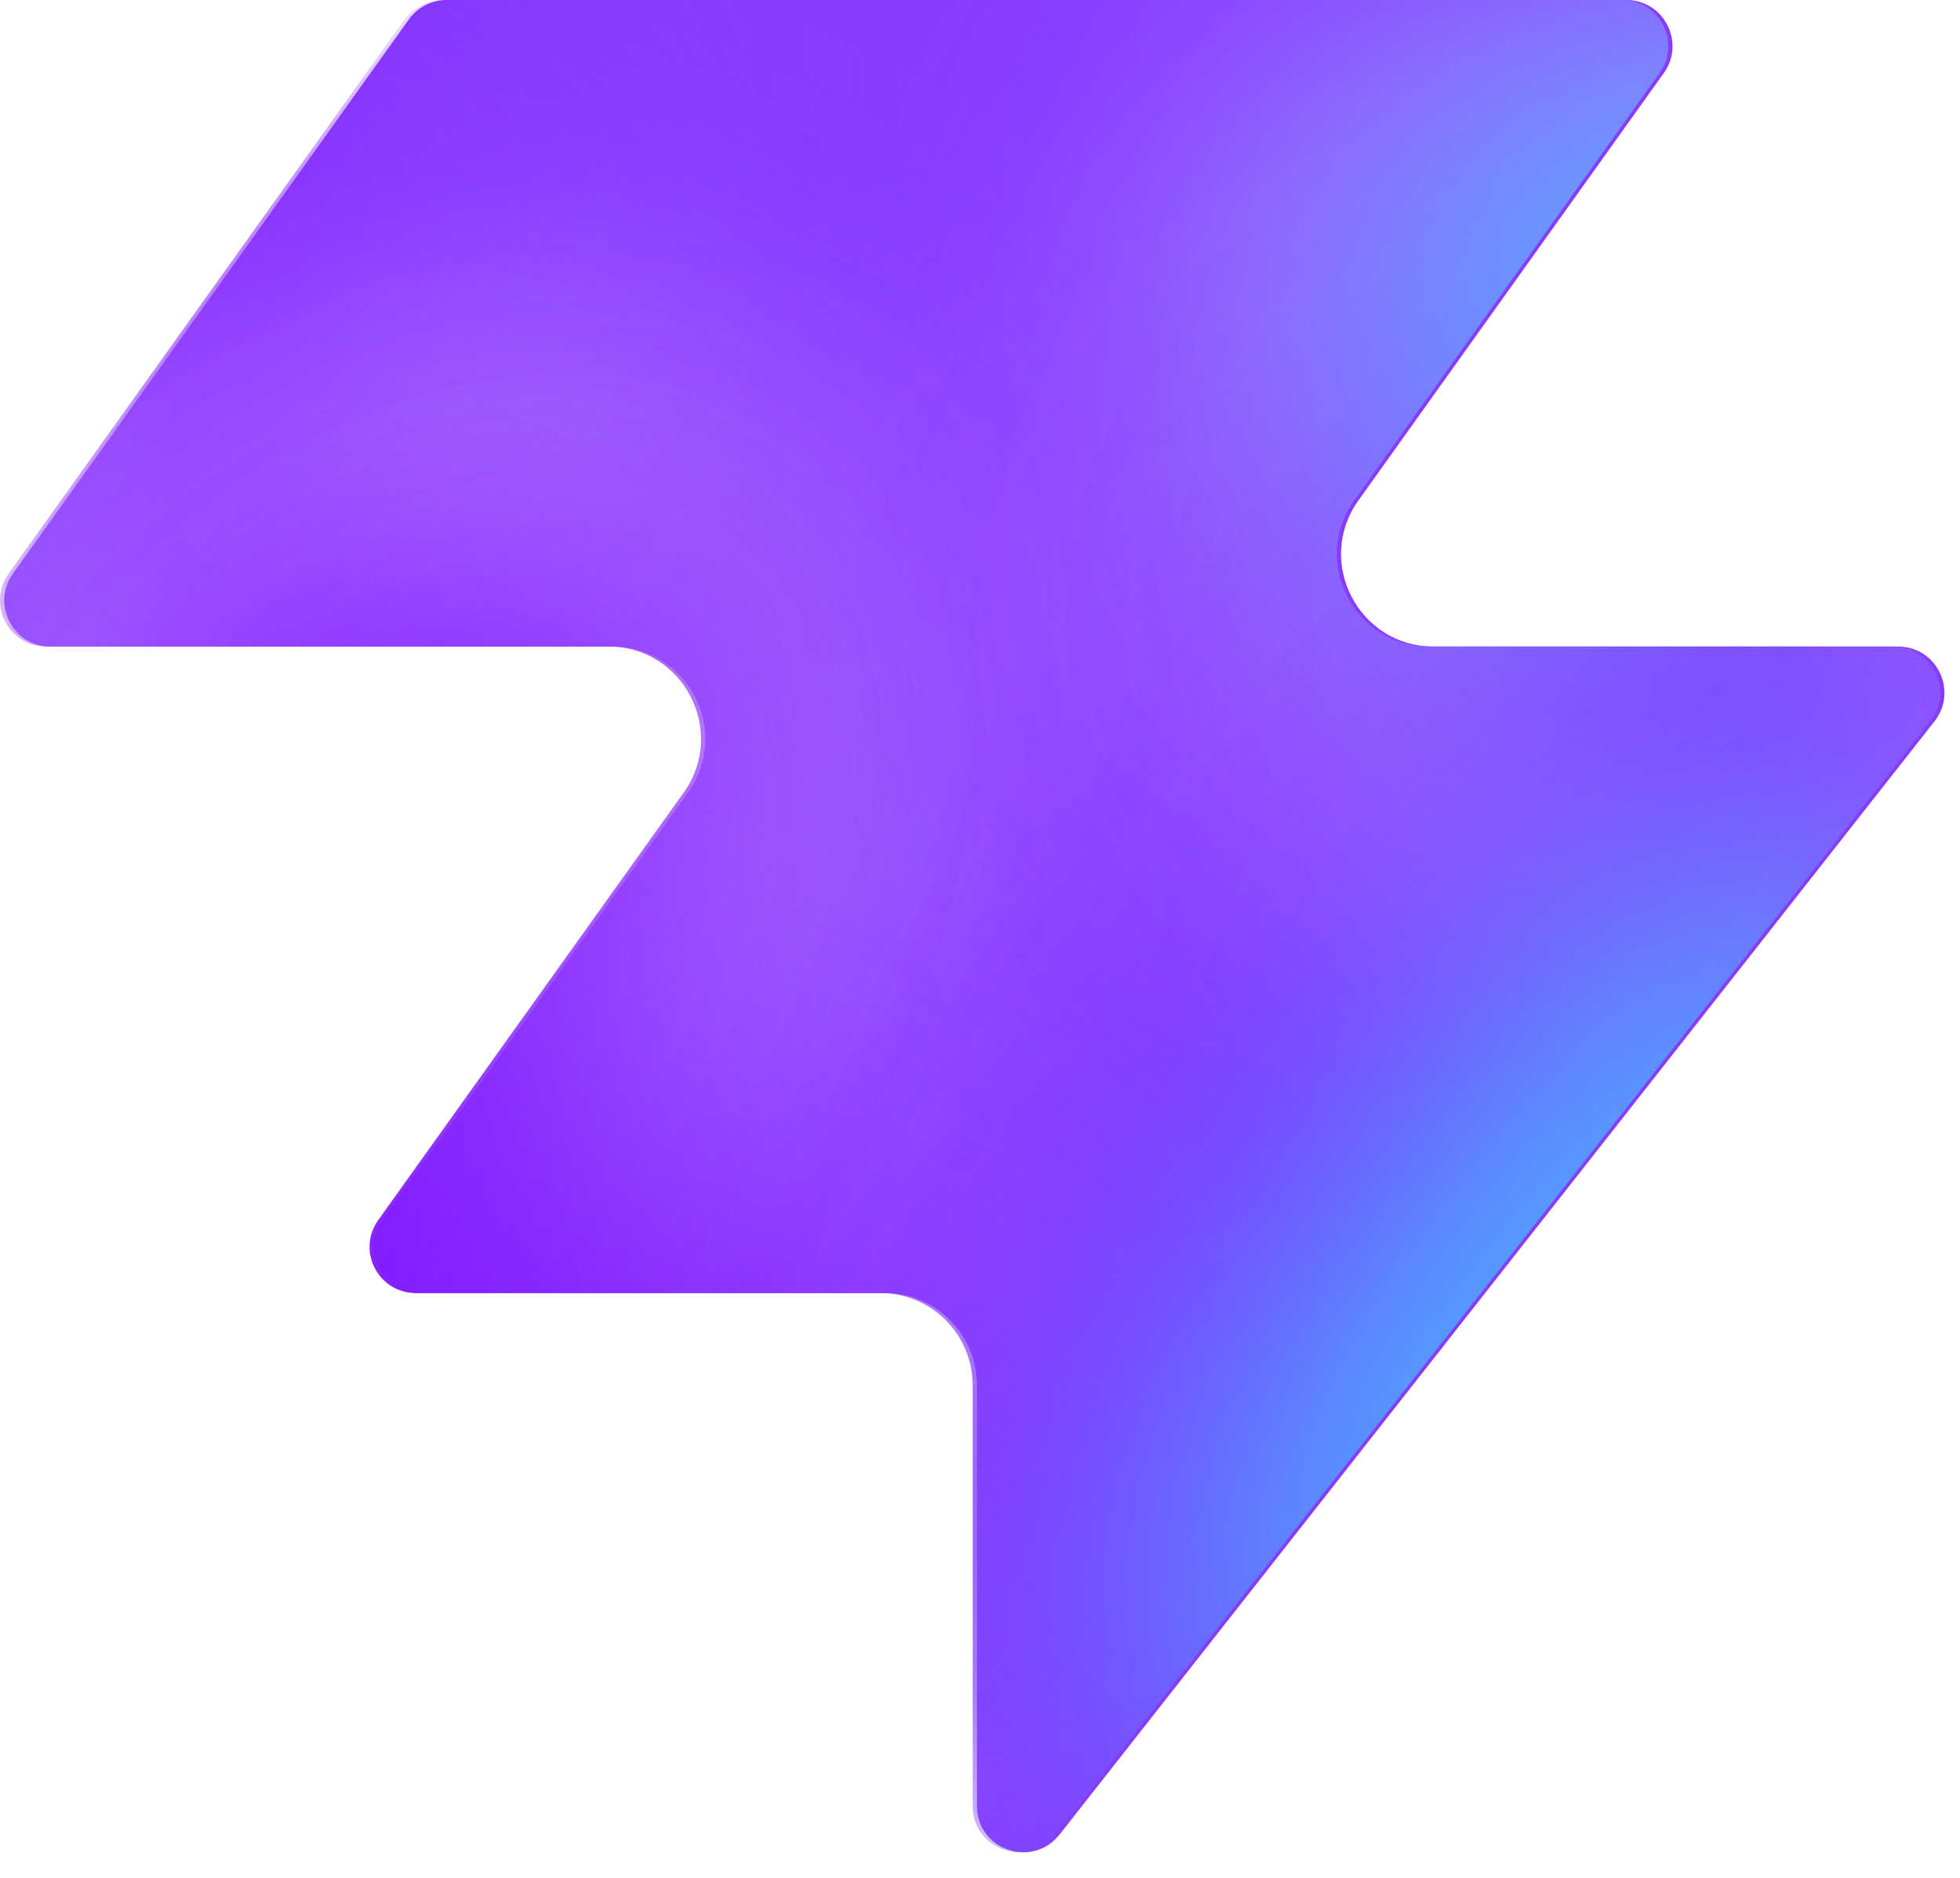
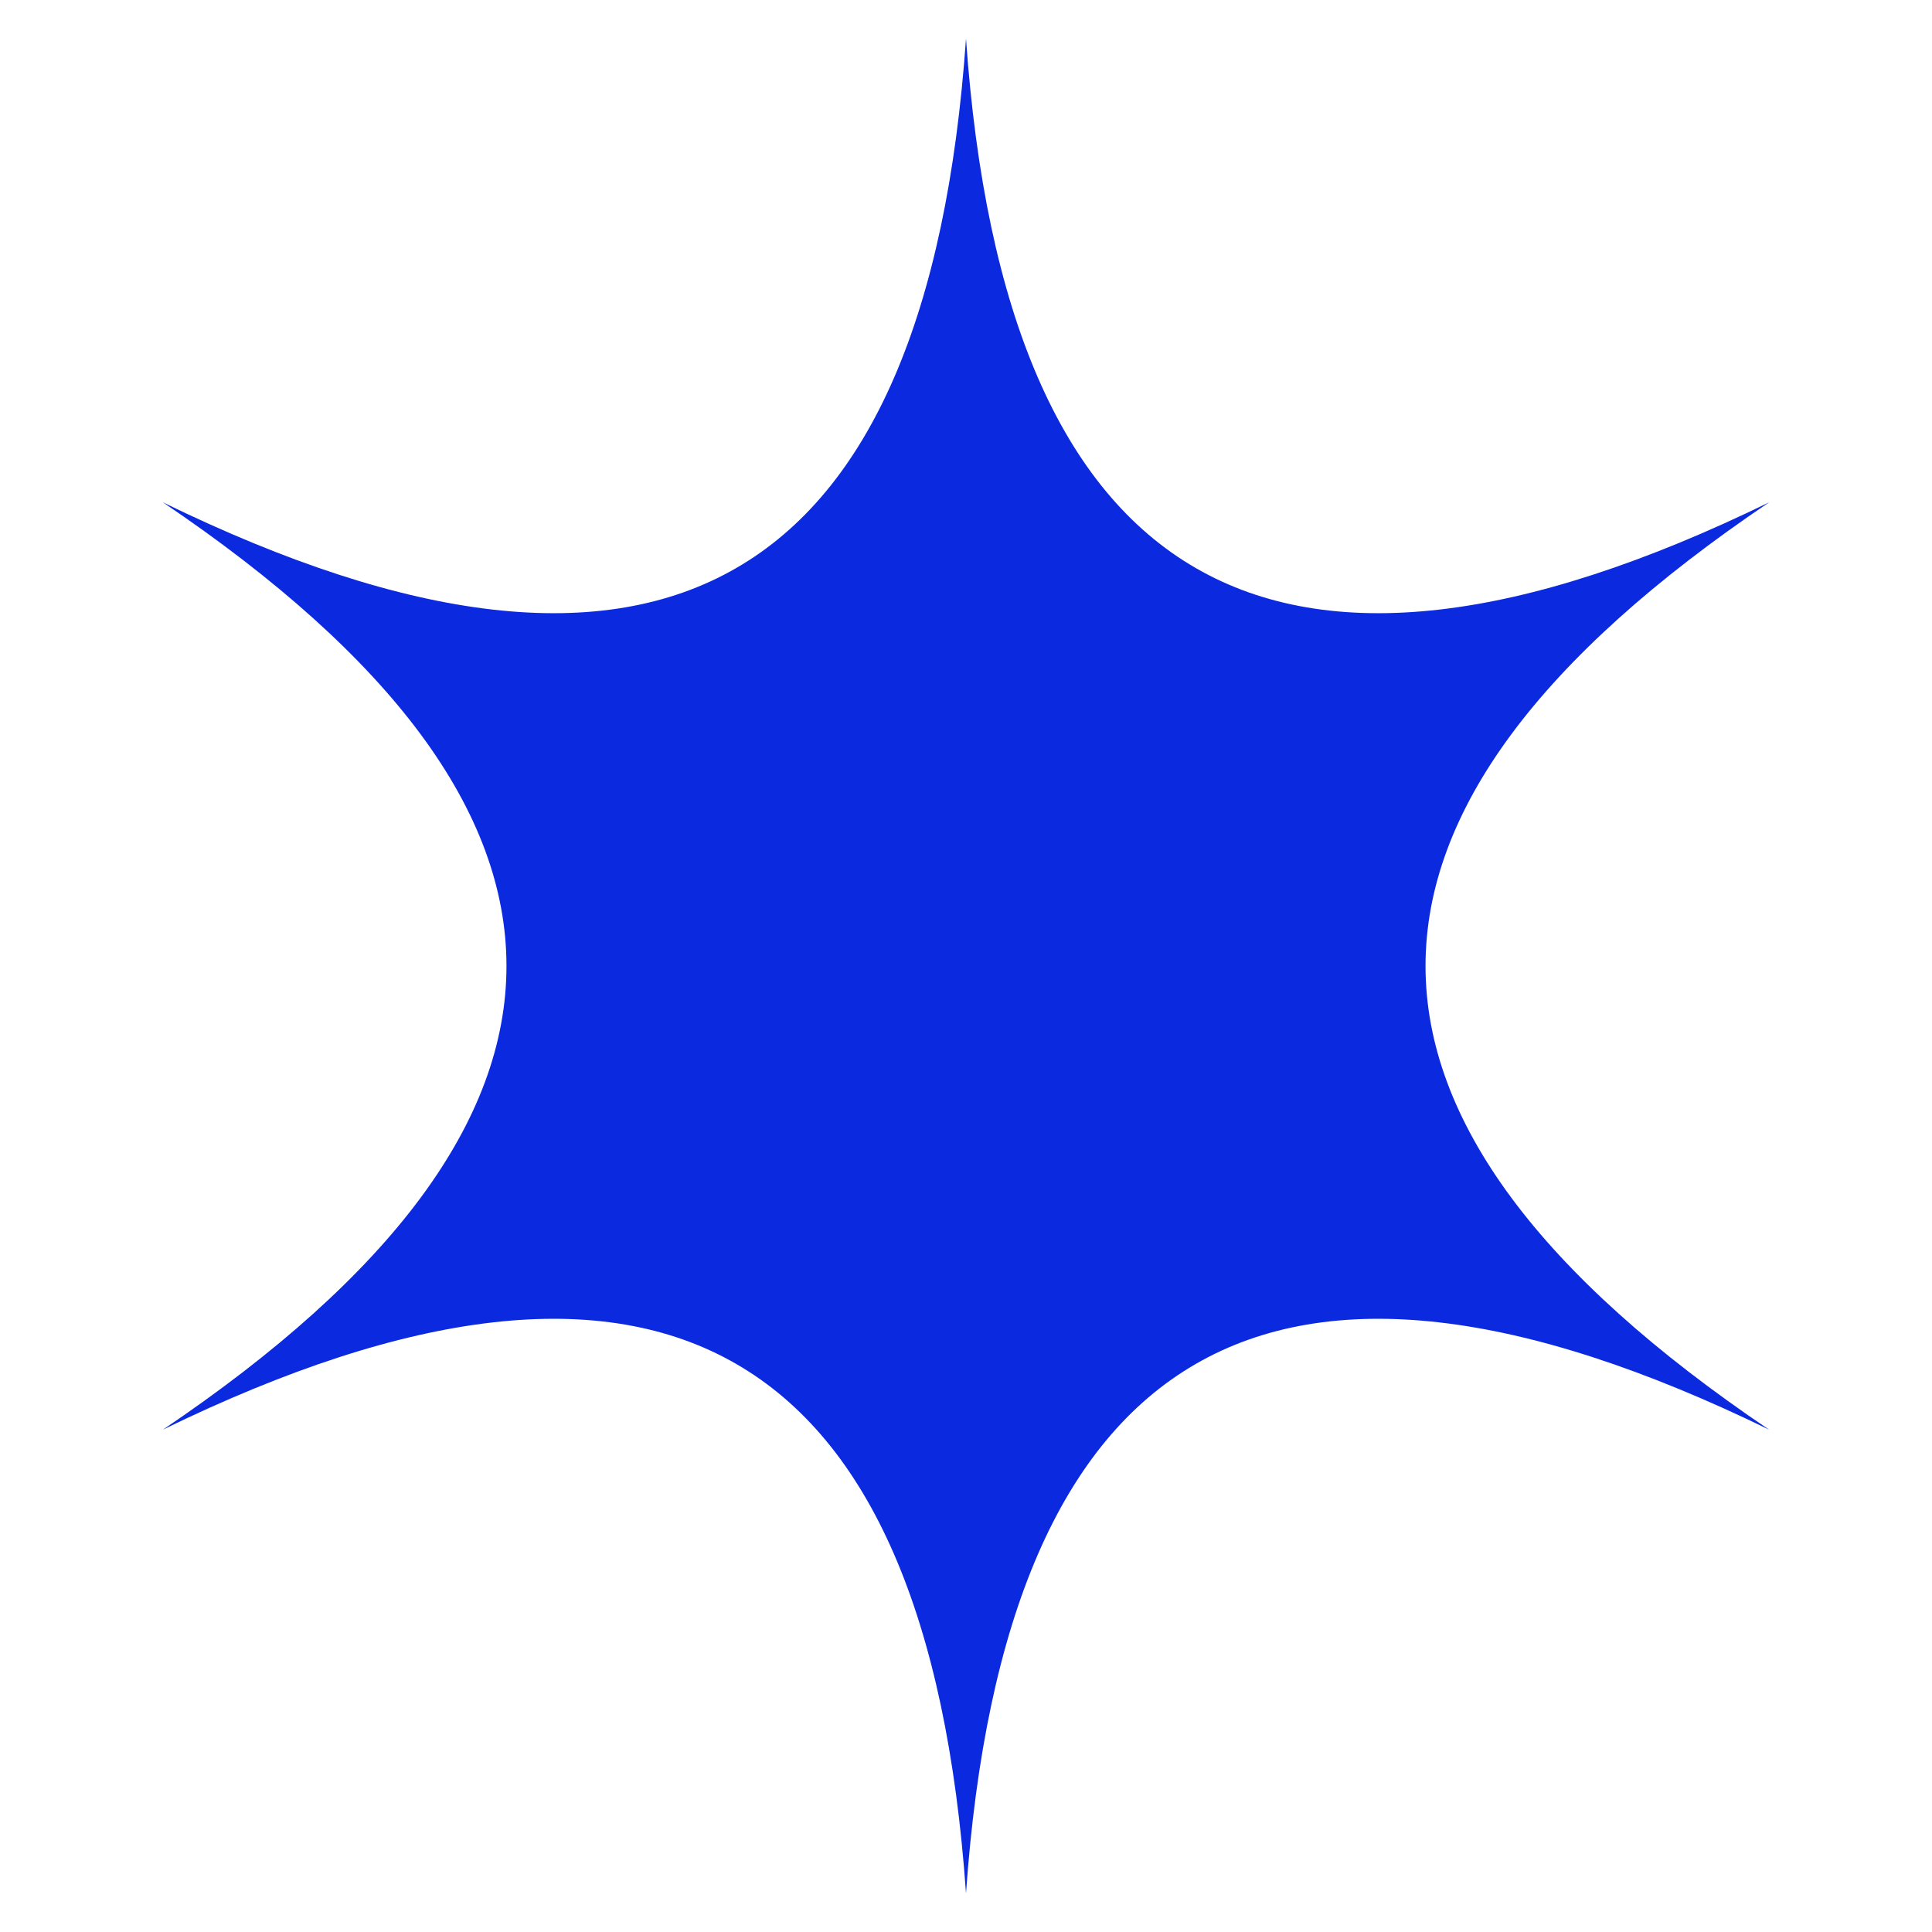
- <svg xmlns="http://www.w3.org/2000/svg" width="48" height="46" fill="none" viewBox="0 0 48 46">
-   <path fill="#863bff" d="M25.946 44.938c-.664.845-2.021.375-2.021-.698V33.937a2.26 2.26 0 0 0-2.262-2.262H10.287c-.92 0-1.456-1.04-.92-1.788l7.48-10.471c1.07-1.497 0-3.578-1.842-3.578H1.237c-.92 0-1.456-1.04-.92-1.788L10.013.474c.214-.297.556-.474.92-.474h28.894c.92 0 1.456 1.04.92 1.788l-7.48 10.471c-1.07 1.498 0 3.579 1.842 3.579h11.377c.943 0 1.473 1.088.89 1.83L25.947 44.94z" style="fill:#863bff;fill:color(display-p3 .525 .23 1);fill-opacity:1" />
-   <mask id="a" width="48" height="46" x="0" y="0" maskUnits="userSpaceOnUse" style="mask-type:alpha">
-     <path fill="#000" d="M25.842 44.938c-.664.844-2.021.375-2.021-.698V33.937a2.26 2.26 0 0 0-2.262-2.262H10.183c-.92 0-1.456-1.04-.92-1.788l7.48-10.471c1.07-1.498 0-3.579-1.842-3.579H1.133c-.92 0-1.456-1.04-.92-1.787L9.91.473c.214-.297.556-.474.92-.474h28.894c.92 0 1.456 1.04.92 1.788l-7.48 10.471c-1.07 1.498 0 3.578 1.842 3.578h11.377c.943 0 1.473 1.088.89 1.832L25.843 44.94z" style="fill:#000;fill-opacity:1" />
-   </mask>
-   <g mask="url(#a)">
-     <g filter="url(#b)">
-       <ellipse cx="5.508" cy="14.704" fill="#ede6ff" rx="5.508" ry="14.704" style="fill:#ede6ff;fill:color(display-p3 .927 .903 1);fill-opacity:1" transform="matrix(.00324 1 1 -.00324 -4.47 31.516)" />
-     </g>
-     <g filter="url(#c)">
-       <ellipse cx="10.399" cy="29.851" fill="#ede6ff" rx="10.399" ry="29.851" style="fill:#ede6ff;fill:color(display-p3 .927 .903 1);fill-opacity:1" transform="matrix(.00324 1 1 -.00324 -39.328 7.883)" />
-     </g>
-     <g filter="url(#d)">
-       <ellipse cx="5.508" cy="30.487" fill="#7e14ff" rx="5.508" ry="30.487" style="fill:#7e14ff;fill:color(display-p3 .492 .077 1);fill-opacity:1" transform="rotate(89.814 -25.913 -14.639)scale(1 -1)" />
-     </g>
-     <g filter="url(#e)">
-       <ellipse cx="5.508" cy="30.599" fill="#7e14ff" rx="5.508" ry="30.599" style="fill:#7e14ff;fill:color(display-p3 .492 .077 1);fill-opacity:1" transform="rotate(89.814 -32.644 -3.334)scale(1 -1)" />
-     </g>
-     <g filter="url(#f)">
-       <ellipse cx="5.508" cy="30.599" fill="#7e14ff" rx="5.508" ry="30.599" style="fill:#7e14ff;fill:color(display-p3 .492 .077 1);fill-opacity:1" transform="matrix(.00324 1 1 -.00324 -34.34 30.47)" />
-     </g>
-     <g filter="url(#g)">
-       <ellipse cx="14.072" cy="22.078" fill="#ede6ff" rx="14.072" ry="22.078" style="fill:#ede6ff;fill:color(display-p3 .927 .903 1);fill-opacity:1" transform="rotate(93.35 24.506 48.493)scale(-1 1)" />
-     </g>
-     <g filter="url(#h)">
-       <ellipse cx="3.47" cy="21.501" fill="#7e14ff" rx="3.47" ry="21.501" style="fill:#7e14ff;fill:color(display-p3 .492 .077 1);fill-opacity:1" transform="rotate(89.009 28.708 47.59)scale(-1 1)" />
-     </g>
-     <g filter="url(#i)">
-       <ellipse cx="3.47" cy="21.501" fill="#7e14ff" rx="3.47" ry="21.501" style="fill:#7e14ff;fill:color(display-p3 .492 .077 1);fill-opacity:1" transform="rotate(89.009 28.708 47.59)scale(-1 1)" />
-     </g>
-     <g filter="url(#j)">
-       <ellipse cx=".387" cy="8.972" fill="#7e14ff" rx="4.407" ry="29.108" style="fill:#7e14ff;fill:color(display-p3 .492 .077 1);fill-opacity:1" transform="rotate(39.51 .387 8.972)" />
-     </g>
-     <g filter="url(#k)">
-       <ellipse cx="47.523" cy="-6.092" fill="#7e14ff" rx="4.407" ry="29.108" style="fill:#7e14ff;fill:color(display-p3 .492 .077 1);fill-opacity:1" transform="rotate(37.892 47.523 -6.092)" />
-     </g>
-     <g filter="url(#l)">
-       <ellipse cx="41.412" cy="6.333" fill="#47bfff" rx="5.971" ry="9.665" style="fill:#47bfff;fill:color(display-p3 .28 .748 1);fill-opacity:1" transform="rotate(37.892 41.412 6.333)" />
-     </g>
-     <g filter="url(#m)">
-       <ellipse cx="-1.879" cy="38.332" fill="#7e14ff" rx="4.407" ry="29.108" style="fill:#7e14ff;fill:color(display-p3 .492 .077 1);fill-opacity:1" transform="rotate(37.892 -1.88 38.332)" />
-     </g>
-     <g filter="url(#n)">
-       <ellipse cx="-1.879" cy="38.332" fill="#7e14ff" rx="4.407" ry="29.108" style="fill:#7e14ff;fill:color(display-p3 .492 .077 1);fill-opacity:1" transform="rotate(37.892 -1.88 38.332)" />
-     </g>
-     <g filter="url(#o)">
-       <ellipse cx="35.651" cy="29.907" fill="#7e14ff" rx="4.407" ry="29.108" style="fill:#7e14ff;fill:color(display-p3 .492 .077 1);fill-opacity:1" transform="rotate(37.892 35.651 29.907)" />
-     </g>
-     <g filter="url(#p)">
-       <ellipse cx="38.418" cy="32.4" fill="#47bfff" rx="5.971" ry="15.297" style="fill:#47bfff;fill:color(display-p3 .28 .748 1);fill-opacity:1" transform="rotate(37.892 38.418 32.4)" />
-     </g>
-   </g>
-   <defs>
-     <filter id="b" width="60.045" height="41.654" x="-19.77" y="16.149" color-interpolation-filters="sRGB" filterUnits="userSpaceOnUse">
-       <feFlood flood-opacity="0" result="BackgroundImageFix" />
-       <feBlend in="SourceGraphic" in2="BackgroundImageFix" result="shape" />
-       <feGaussianBlur result="effect1_foregroundBlur_2002_17158" stdDeviation="7.659" />
-     </filter>
-     <filter id="c" width="90.34" height="51.437" x="-54.613" y="-7.533" color-interpolation-filters="sRGB" filterUnits="userSpaceOnUse">
-       <feFlood flood-opacity="0" result="BackgroundImageFix" />
-       <feBlend in="SourceGraphic" in2="BackgroundImageFix" result="shape" />
-       <feGaussianBlur result="effect1_foregroundBlur_2002_17158" stdDeviation="7.659" />
-     </filter>
-     <filter id="d" width="79.355" height="29.4" x="-49.64" y="2.03" color-interpolation-filters="sRGB" filterUnits="userSpaceOnUse">
-       <feFlood flood-opacity="0" result="BackgroundImageFix" />
-       <feBlend in="SourceGraphic" in2="BackgroundImageFix" result="shape" />
-       <feGaussianBlur result="effect1_foregroundBlur_2002_17158" stdDeviation="4.596" />
-     </filter>
-     <filter id="e" width="79.579" height="29.4" x="-45.045" y="20.029" color-interpolation-filters="sRGB" filterUnits="userSpaceOnUse">
-       <feFlood flood-opacity="0" result="BackgroundImageFix" />
-       <feBlend in="SourceGraphic" in2="BackgroundImageFix" result="shape" />
-       <feGaussianBlur result="effect1_foregroundBlur_2002_17158" stdDeviation="4.596" />
-     </filter>
-     <filter id="f" width="79.579" height="29.4" x="-43.513" y="21.178" color-interpolation-filters="sRGB" filterUnits="userSpaceOnUse">
-       <feFlood flood-opacity="0" result="BackgroundImageFix" />
-       <feBlend in="SourceGraphic" in2="BackgroundImageFix" result="shape" />
-       <feGaussianBlur result="effect1_foregroundBlur_2002_17158" stdDeviation="4.596" />
-     </filter>
-     <filter id="g" width="74.749" height="58.852" x="15.756" y="-17.901" color-interpolation-filters="sRGB" filterUnits="userSpaceOnUse">
-       <feFlood flood-opacity="0" result="BackgroundImageFix" />
-       <feBlend in="SourceGraphic" in2="BackgroundImageFix" result="shape" />
-       <feGaussianBlur result="effect1_foregroundBlur_2002_17158" stdDeviation="7.659" />
-     </filter>
-     <filter id="h" width="61.377" height="25.362" x="23.548" y="2.284" color-interpolation-filters="sRGB" filterUnits="userSpaceOnUse">
-       <feFlood flood-opacity="0" result="BackgroundImageFix" />
-       <feBlend in="SourceGraphic" in2="BackgroundImageFix" result="shape" />
-       <feGaussianBlur result="effect1_foregroundBlur_2002_17158" stdDeviation="4.596" />
-     </filter>
-     <filter id="i" width="61.377" height="25.362" x="23.548" y="2.284" color-interpolation-filters="sRGB" filterUnits="userSpaceOnUse">
-       <feFlood flood-opacity="0" result="BackgroundImageFix" />
-       <feBlend in="SourceGraphic" in2="BackgroundImageFix" result="shape" />
-       <feGaussianBlur result="effect1_foregroundBlur_2002_17158" stdDeviation="4.596" />
-     </filter>
-     <filter id="j" width="56.045" height="63.649" x="-27.636" y="-22.853" color-interpolation-filters="sRGB" filterUnits="userSpaceOnUse">
-       <feFlood flood-opacity="0" result="BackgroundImageFix" />
-       <feBlend in="SourceGraphic" in2="BackgroundImageFix" result="shape" />
-       <feGaussianBlur result="effect1_foregroundBlur_2002_17158" stdDeviation="4.596" />
-     </filter>
-     <filter id="k" width="54.814" height="64.646" x="20.116" y="-38.415" color-interpolation-filters="sRGB" filterUnits="userSpaceOnUse">
-       <feFlood flood-opacity="0" result="BackgroundImageFix" />
-       <feBlend in="SourceGraphic" in2="BackgroundImageFix" result="shape" />
-       <feGaussianBlur result="effect1_foregroundBlur_2002_17158" stdDeviation="4.596" />
-     </filter>
-     <filter id="l" width="33.541" height="35.313" x="24.641" y="-11.323" color-interpolation-filters="sRGB" filterUnits="userSpaceOnUse">
-       <feFlood flood-opacity="0" result="BackgroundImageFix" />
-       <feBlend in="SourceGraphic" in2="BackgroundImageFix" result="shape" />
-       <feGaussianBlur result="effect1_foregroundBlur_2002_17158" stdDeviation="4.596" />
-     </filter>
-     <filter id="m" width="54.814" height="64.646" x="-29.286" y="6.009" color-interpolation-filters="sRGB" filterUnits="userSpaceOnUse">
-       <feFlood flood-opacity="0" result="BackgroundImageFix" />
-       <feBlend in="SourceGraphic" in2="BackgroundImageFix" result="shape" />
-       <feGaussianBlur result="effect1_foregroundBlur_2002_17158" stdDeviation="4.596" />
-     </filter>
-     <filter id="n" width="54.814" height="64.646" x="-29.286" y="6.009" color-interpolation-filters="sRGB" filterUnits="userSpaceOnUse">
-       <feFlood flood-opacity="0" result="BackgroundImageFix" />
-       <feBlend in="SourceGraphic" in2="BackgroundImageFix" result="shape" />
-       <feGaussianBlur result="effect1_foregroundBlur_2002_17158" stdDeviation="4.596" />
-     </filter>
-     <filter id="o" width="54.814" height="64.646" x="8.244" y="-2.416" color-interpolation-filters="sRGB" filterUnits="userSpaceOnUse">
-       <feFlood flood-opacity="0" result="BackgroundImageFix" />
-       <feBlend in="SourceGraphic" in2="BackgroundImageFix" result="shape" />
-       <feGaussianBlur result="effect1_foregroundBlur_2002_17158" stdDeviation="4.596" />
-     </filter>
-     <filter id="p" width="39.409" height="43.623" x="18.713" y="10.588" color-interpolation-filters="sRGB" filterUnits="userSpaceOnUse">
-       <feFlood flood-opacity="0" result="BackgroundImageFix" />
-       <feBlend in="SourceGraphic" in2="BackgroundImageFix" result="shape" />
-       <feGaussianBlur result="effect1_foregroundBlur_2002_17158" stdDeviation="4.596" />
-     </filter>
-   </defs>
+ <svg xmlns="http://www.w3.org/2000/svg" width="100" height="100" viewBox="-50 -50 100 100" fill="#0B2AE0">
+   <path d="M0 -48 Q3 -5.196 41.57 -24 Q6 0 41.57 24 Q3 5.196 0 48 Q-3 5.196 -41.57 24 Q-6 0 -41.57 -24 Q-3 -5.196 0 -48 Z" />
</svg>
